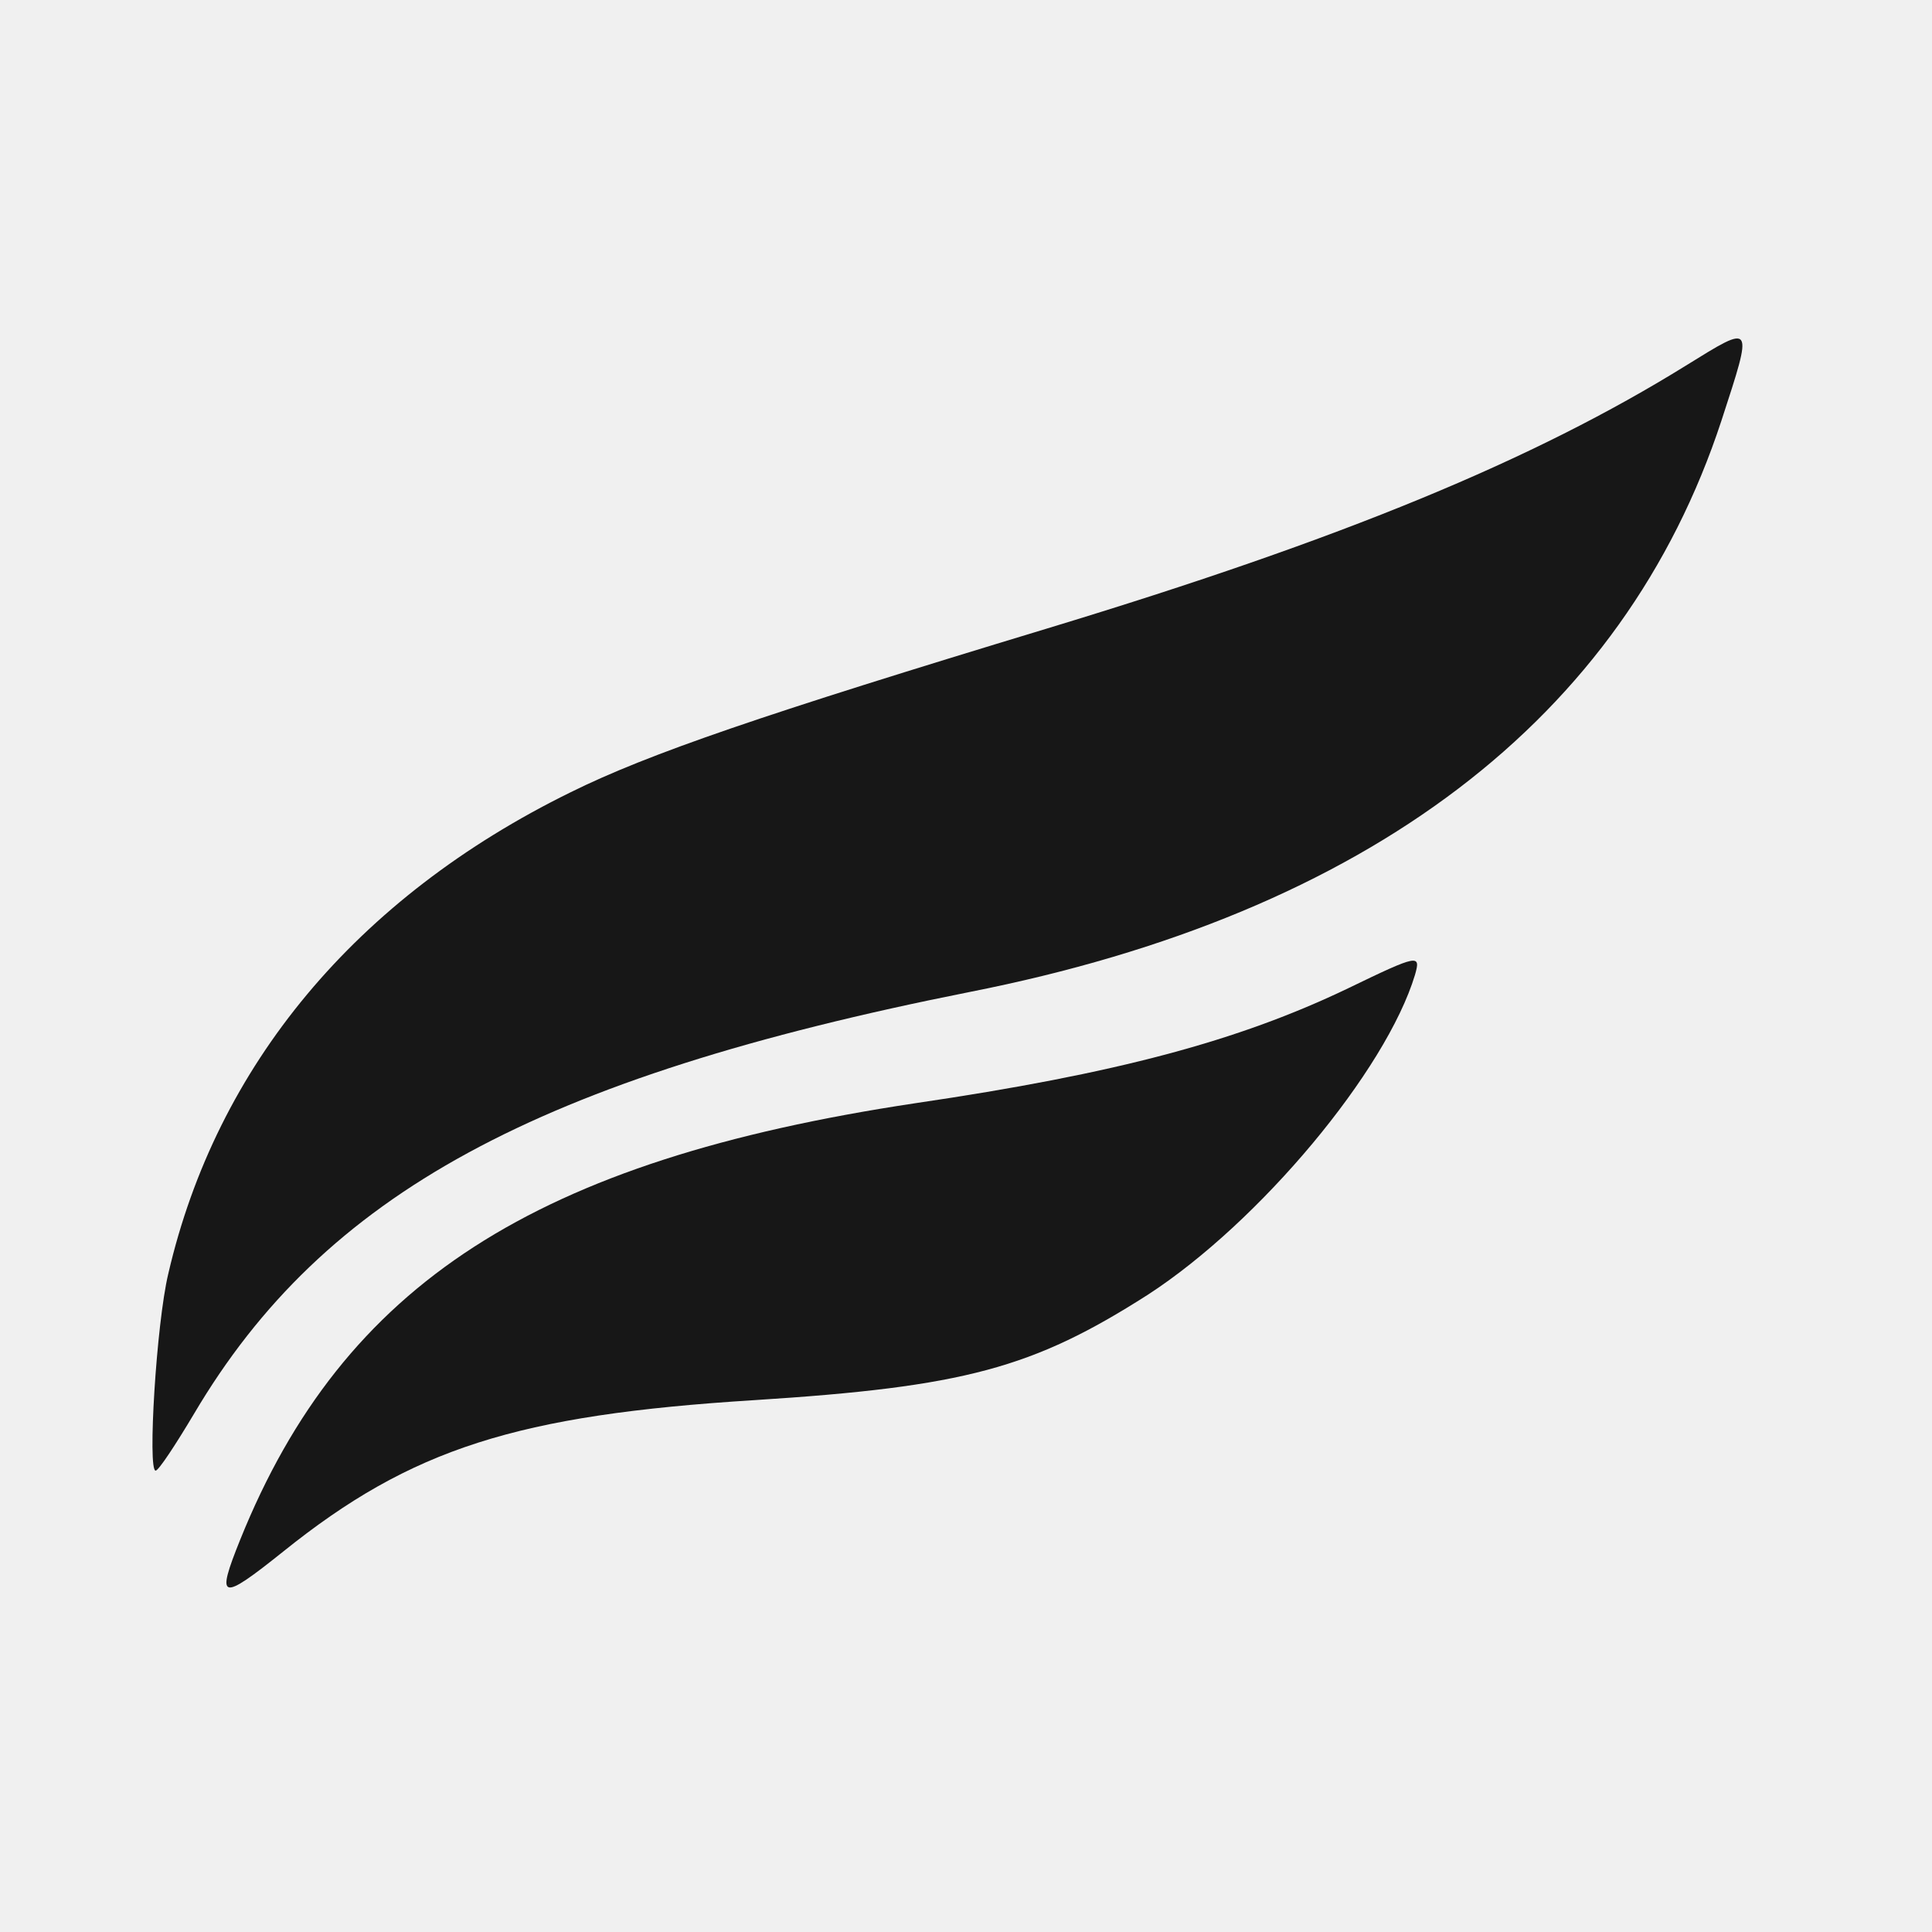
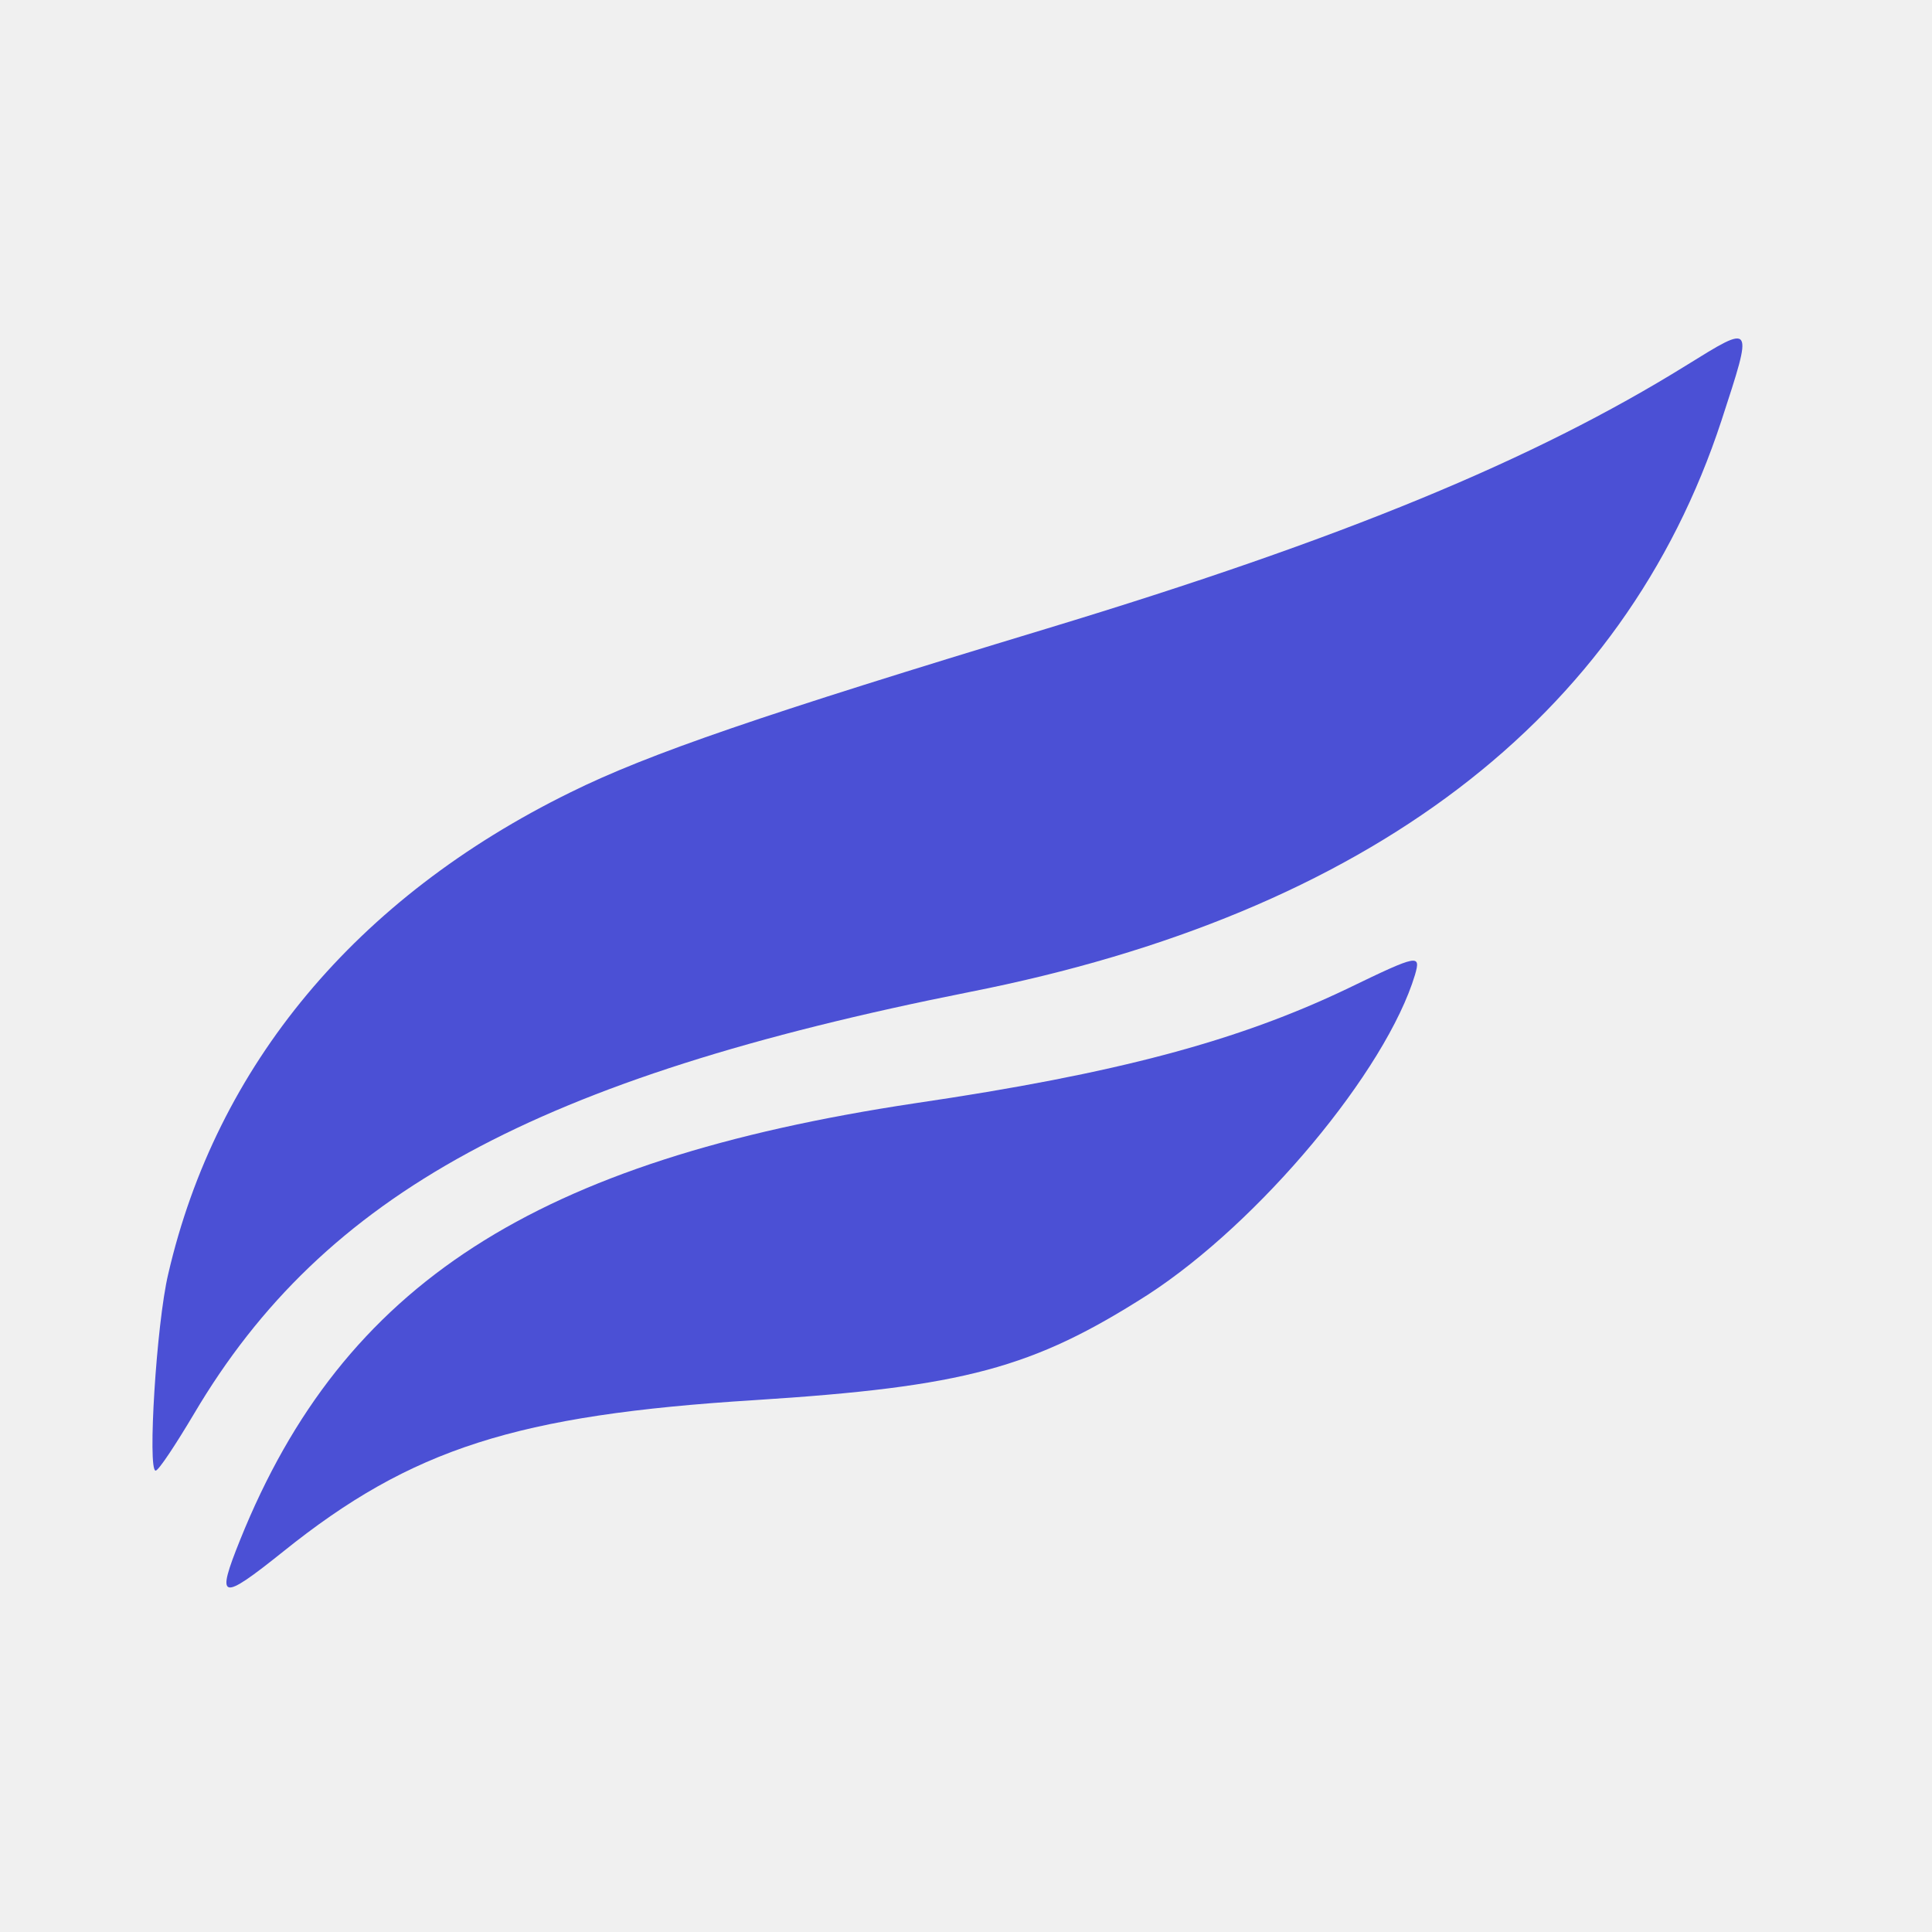
<svg xmlns="http://www.w3.org/2000/svg" width="512" height="512" viewBox="0 0 512 512" fill="#171717" role="img" aria-label="LeadWing">
  <style>
-   .wing { fill: #171717; }
-   @media (prefers-color-scheme: dark) { .wing { fill: #ffffff; } }
+   .wing { fill: #4b50d5; }
+   @media (prefers-color-scheme: dark) { .wing { fill: #909cf5; } }
  </style>
  <svg x="20" y="69" width="472" height="374" viewBox="0 0 240 190" class="wing">
    <path d="M 217 14.1 c -20.5 12.7 -46.1 23.3 -86 35.4 -38.3 11.6 -53.8 16.9 -64.3 22.1 -28.9 14.2 -47.7 36.8 -54.2 64.9 -1.6 6.7 -2.8 26.5 -1.7 26.5 0.4 0 2.7 -3.5 5.2 -7.7 17.5 -29.6 46.2 -45.2 104.5 -56.8 53.7 -10.6 88.1 -36.8 101.3 -77 4.3 -13.2 4.4 -13.1 -4.8 -7.4 z" />
    <path d="M 171.5 98 c -14.8 7.1 -31.2 11.5 -58.4 15.5 -51.1 7.7 -77 24.3 -90.9 58.8 -3.3 8.2 -2.7 8.4 5.8 1.6 17.3 -13.9 31.5 -18.4 63.5 -20.4 28.3 -1.8 37.5 -4.3 53 -14.2 15.1 -9.8 32.1 -30.2 36 -43.1 0.8 -2.8 0.5 -2.8 -9 1.8 z" />
  </svg>
</svg>
